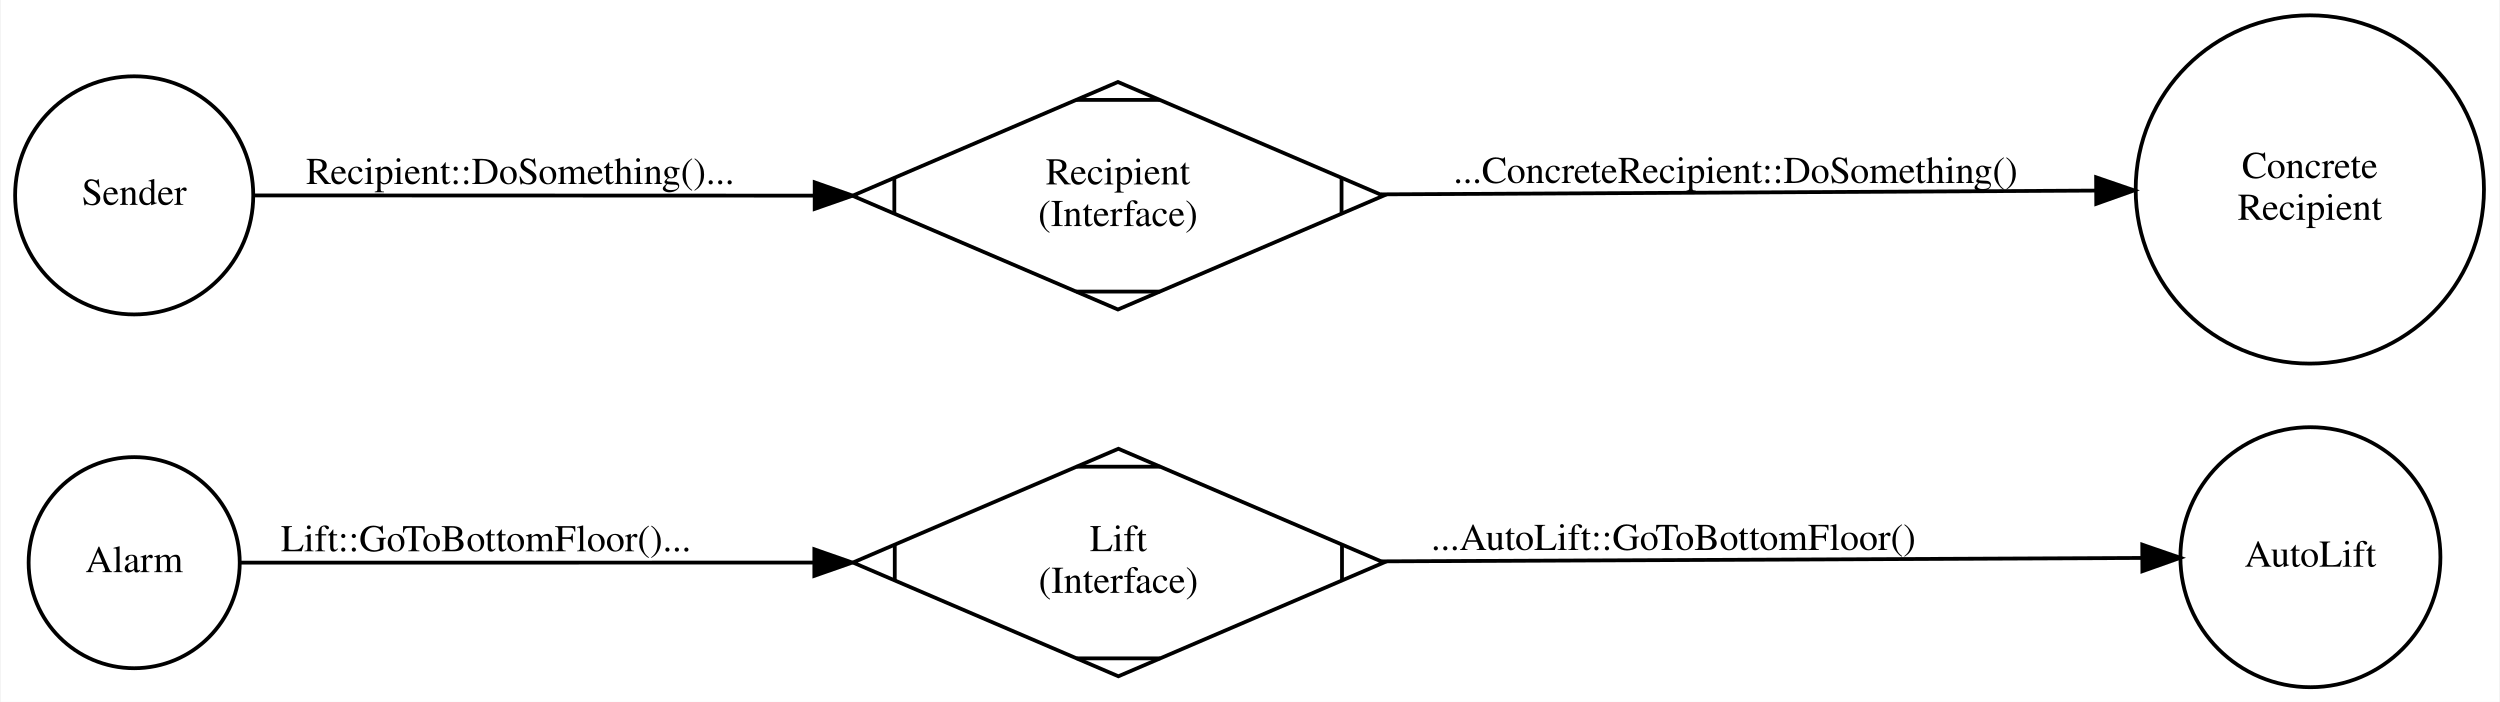
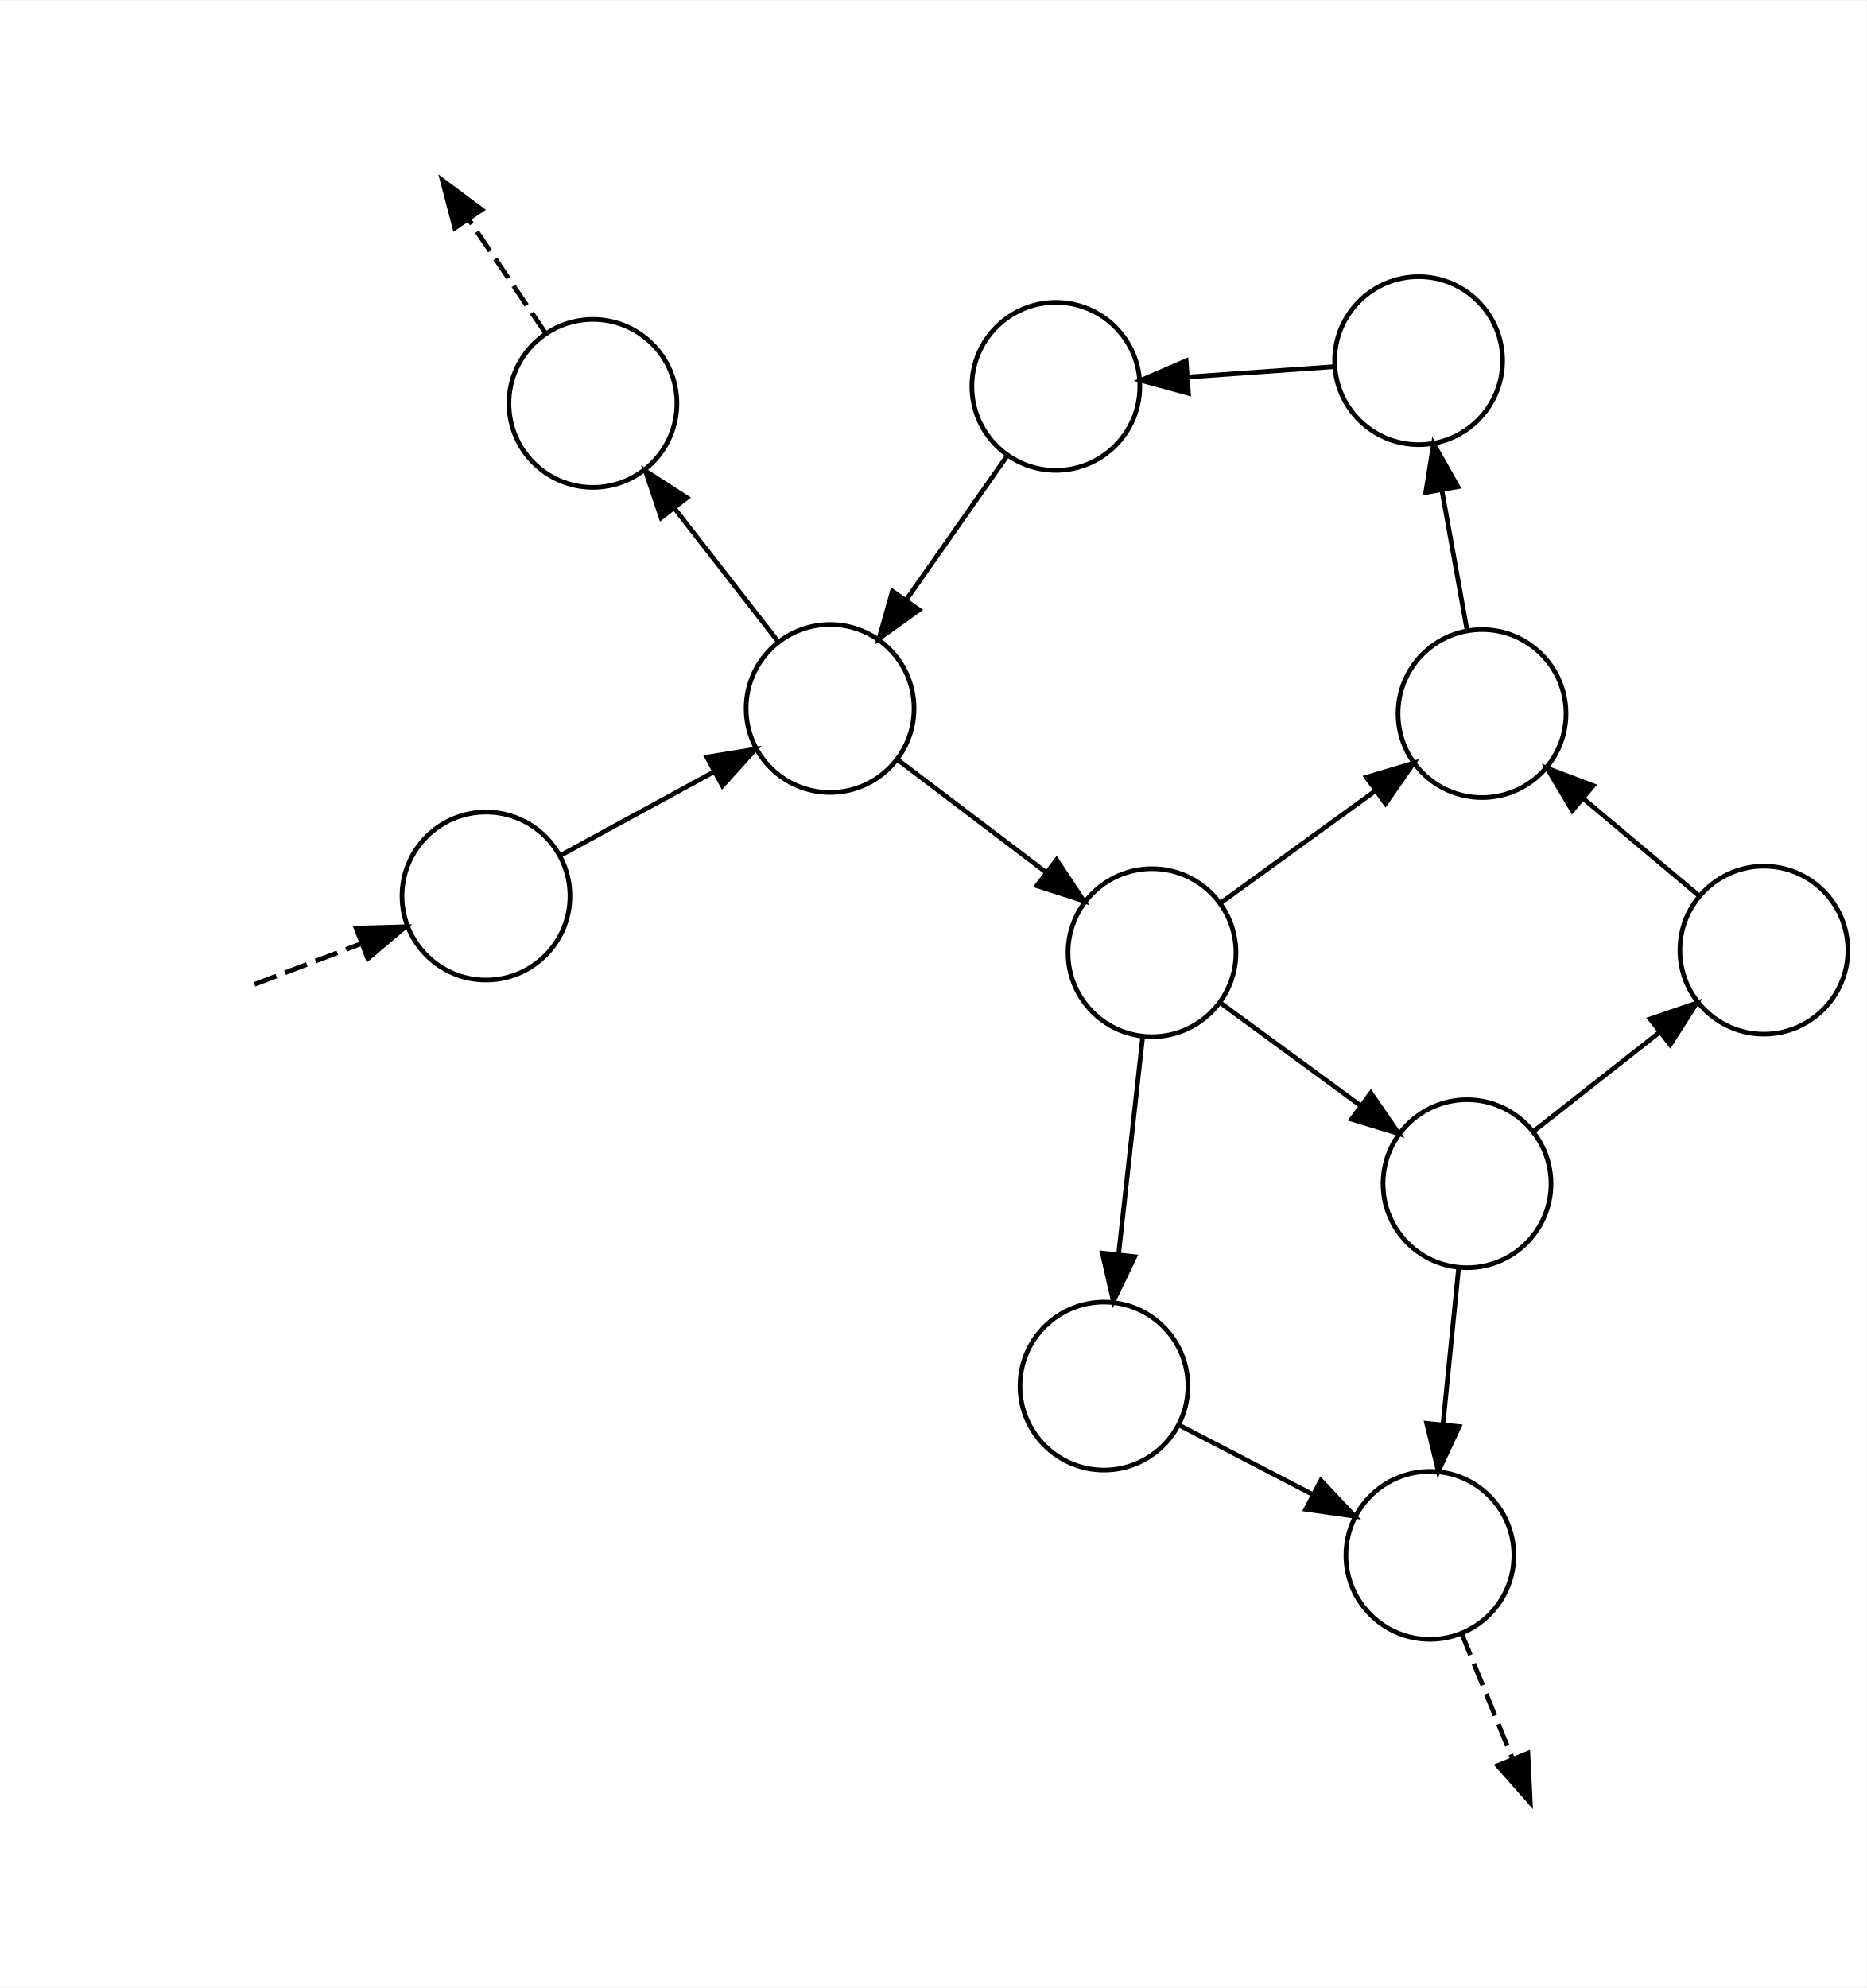
- <svg xmlns="http://www.w3.org/2000/svg" width="659pt" height="185pt" viewBox="0.00 0.00 658.91 185.08">
-   <g id="graph0" class="graph" transform="scale(1 1) rotate(0) translate(4 181.083)">
-     <polygon fill="white" stroke="none" points="-4,4 -4,-181.083 654.907,-181.083 654.907,4 -4,4" />
+ <svg xmlns="http://www.w3.org/2000/svg" width="400pt" height="426pt" viewBox="0.00 0.00 400.07 425.81">
+   <g id="graph0" class="graph" transform="scale(1 1) rotate(0) translate(4 421.806)">
+     <polygon fill="white" stroke="none" points="-4,4 -4,-421.806 396.068,-421.806 396.068,4 -4,4" />
    <g id="node1" class="node">
-       <ellipse fill="none" stroke="black" cx="31.199" cy="-129.563" rx="31.4" ry="31.4" />
-       <text text-anchor="middle" x="31.199" y="-127.063" font-family="Times,serif" font-size="10.00">Sender</text>
+       <ellipse fill="none" stroke="black" cx="100.167" cy="-229.894" rx="18" ry="18" />
    </g>
    <g id="node3" class="node">
-       <polygon fill="none" stroke="black" points="290.629,-159.462 220.629,-129.462 290.629,-99.462 360.629,-129.462 290.629,-159.462" />
-       <polyline fill="none" stroke="black" points="231.659,-134.189 231.659,-124.735 " />
-       <polyline fill="none" stroke="black" points="279.599,-104.189 301.659,-104.189 " />
-       <polyline fill="none" stroke="black" points="349.599,-124.735 349.599,-134.189 " />
-       <polyline fill="none" stroke="black" points="301.659,-154.735 279.599,-154.735 " />
-       <text text-anchor="middle" x="290.629" y="-132.462" font-family="Times,serif" font-size="10.00">Recipient</text>
-       <text text-anchor="middle" x="290.629" y="-121.462" font-family="Times,serif" font-size="10.00">(Interface)</text>
+       <ellipse fill="none" stroke="black" cx="173.922" cy="-270.096" rx="18" ry="18" />
    </g>
    <g id="edge1" class="edge">
-       <path fill="none" stroke="black" d="M62.492,-129.551C98.93,-129.536 160.502,-129.513 210.503,-129.493" />
-       <polygon fill="black" stroke="black" points="210.661,-132.993 220.66,-129.489 210.658,-125.993 210.661,-132.993" />
-       <text text-anchor="middle" x="132.992" y="-132.551" font-family="Times,serif" font-size="10.00">Recipient::DoSomething()...</text>
+       <path fill="none" stroke="black" d="M116.17,-238.617C125.739,-243.833 138.103,-250.572 148.934,-256.476" />
+       <polygon fill="black" stroke="black" points="147.494,-259.677 157.949,-261.39 150.844,-253.531 147.494,-259.677" />
    </g>
    <g id="node2" class="node">
-       <ellipse fill="none" stroke="black" cx="604.945" cy="-131.121" rx="45.924" ry="45.924" />
-       <text text-anchor="middle" x="604.945" y="-134.121" font-family="Times,serif" font-size="10.00">Concrete</text>
-       <text text-anchor="middle" x="604.945" y="-123.121" font-family="Times,serif" font-size="10.00">Recipient</text>
+       <ellipse fill="none" stroke="black" cx="123.086" cy="-335.481" rx="18" ry="18" />
+     </g>
+     <g id="node13" class="node" />
+     <g id="edge15" class="edge">
+       <path fill="none" stroke="black" stroke-dasharray="5,2" d="M112.796,-350.725C107.934,-357.928 102.004,-366.713 96.511,-374.85" />
+       <polygon fill="black" stroke="black" points="93.489,-373.072 90.795,-383.319 99.291,-376.989 93.489,-373.072" />
    </g>
    <g id="edge2" class="edge">
-       <path fill="none" stroke="black" d="M359.996,-129.828C416.605,-130.127 495.589,-130.544 548.407,-130.823" />
-       <polygon fill="black" stroke="black" points="548.589,-134.324 558.607,-130.877 548.626,-127.324 548.589,-134.324" />
-       <text text-anchor="middle" x="453.496" y="-132.828" font-family="Times,serif" font-size="10.00">...ConcreteRecipient::DoSomething()</text>
+       <path fill="none" stroke="black" d="M162.64,-284.607C156.19,-292.903 147.959,-303.489 140.678,-312.854" />
+       <polygon fill="black" stroke="black" points="137.711,-310.968 134.336,-321.011 143.237,-315.264 137.711,-310.968" />
+     </g>
+     <g id="node7" class="node">
+       <ellipse fill="none" stroke="black" cx="242.916" cy="-217.755" rx="18" ry="18" />
+     </g>
+     <g id="edge3" class="edge">
+       <path fill="none" stroke="black" d="M188.554,-258.996C197.701,-252.056 209.675,-242.972 220.057,-235.097" />
+       <polygon fill="black" stroke="black" points="222.454,-237.671 228.305,-228.839 218.223,-232.094 222.454,-237.671" />
    </g>
    <g id="node4" class="node">
-       <ellipse fill="none" stroke="black" cx="31.199" cy="-32.7" rx="27.835" ry="27.835" />
-       <text text-anchor="middle" x="31.199" y="-30.2" font-family="Times,serif" font-size="10.00">Alarm</text>
+       <ellipse fill="none" stroke="black" cx="222.309" cy="-339.132" rx="18" ry="18" />
+     </g>
+     <g id="edge4" class="edge">
+       <path fill="none" stroke="black" d="M211.81,-324.152C205.532,-315.196 197.421,-303.623 190.315,-293.485" />
+       <polygon fill="black" stroke="black" points="193.006,-291.227 184.401,-285.047 187.274,-295.244 193.006,-291.227" />
+     </g>
+     <g id="node5" class="node">
+       <ellipse fill="none" stroke="black" cx="300.06" cy="-344.64" rx="18" ry="18" />
+     </g>
+     <g id="edge5" class="edge">
+       <path fill="none" stroke="black" d="M282.027,-343.363C272.673,-342.7 261.035,-341.876 250.523,-341.131" />
+       <polygon fill="black" stroke="black" points="250.736,-337.637 240.514,-340.422 250.241,-344.62 250.736,-337.637" />
    </g>
    <g id="node6" class="node">
-       <polygon fill="none" stroke="black" points="290.745,-62.737 220.745,-32.737 290.745,-2.737 360.745,-32.737 290.745,-62.737" />
-       <polyline fill="none" stroke="black" points="231.775,-37.464 231.775,-28.01 " />
-       <polyline fill="none" stroke="black" points="279.715,-7.464 301.775,-7.464 " />
-       <polyline fill="none" stroke="black" points="349.715,-28.01 349.715,-37.464 " />
-       <polyline fill="none" stroke="black" points="301.775,-58.01 279.715,-58.01 " />
-       <text text-anchor="middle" x="290.745" y="-35.737" font-family="Times,serif" font-size="10.00">Lift</text>
-       <text text-anchor="middle" x="290.745" y="-24.737" font-family="Times,serif" font-size="10.00">(Interface)</text>
+       <ellipse fill="none" stroke="black" cx="313.654" cy="-269.004" rx="18" ry="18" />
    </g>
-     <g id="edge3" class="edge">
-       <path fill="none" stroke="black" d="M58.975,-32.703C94.835,-32.709 158.766,-32.718 210.413,-32.725" />
-       <polygon fill="black" stroke="black" points="210.566,-36.225 220.567,-32.727 210.567,-29.225 210.566,-36.225" />
-       <text text-anchor="middle" x="123.975" y="-35.703" font-family="Times,serif" font-size="10.00">Lift::GoToBottomFloor()...</text>
+     <g id="edge6" class="edge">
+       <path fill="none" stroke="black" d="M310.432,-286.929C308.824,-295.878 306.842,-306.903 305.043,-316.912" />
+       <polygon fill="black" stroke="black" points="301.582,-316.383 303.258,-326.844 308.472,-317.621 301.582,-316.383" />
    </g>
-     <g id="node5" class="node">
-       <ellipse fill="none" stroke="black" cx="605.099" cy="-34.142" rx="34.285" ry="34.285" />
-       <text text-anchor="middle" x="605.099" y="-31.642" font-family="Times,serif" font-size="10.00">AutoLift</text>
+     <g id="edge7" class="edge">
+       <path fill="none" stroke="black" d="M257.573,-228.374C267.153,-235.314 279.862,-244.522 290.759,-252.417" />
+       <polygon fill="black" stroke="black" points="288.864,-255.366 299.016,-258.399 292.971,-249.698 288.864,-255.366" />
    </g>
-     <g id="edge4" class="edge">
-       <path fill="none" stroke="black" d="M360.12,-33.047C421.185,-33.32 508.283,-33.709 560.5,-33.943" />
-       <polygon fill="black" stroke="black" points="560.759,-37.444 570.775,-33.989 560.791,-30.444 560.759,-37.444" />
-       <text text-anchor="middle" x="437.12" y="-36.047" font-family="Times,serif" font-size="10.00">...AutoLift::GoToBottomFloor()</text>
+     <g id="node8" class="node">
+       <ellipse fill="none" stroke="black" cx="232.625" cy="-124.873" rx="18" ry="18" />
+     </g>
+     <g id="edge8" class="edge">
+       <path fill="none" stroke="black" d="M240.932,-199.846C239.461,-186.568 237.427,-168.21 235.74,-152.984" />
+       <polygon fill="black" stroke="black" points="239.218,-152.597 234.638,-143.043 232.261,-153.368 239.218,-152.597" />
+     </g>
+     <g id="node11" class="node">
+       <ellipse fill="none" stroke="black" cx="310.441" cy="-168.243" rx="18" ry="18" />
+     </g>
+     <g id="edge9" class="edge">
+       <path fill="none" stroke="black" d="M257.568,-207.011C266.328,-200.588 277.648,-192.289 287.564,-185.017" />
+       <polygon fill="black" stroke="black" points="289.823,-187.701 295.818,-178.966 285.684,-182.056 289.823,-187.701" />
+     </g>
+     <g id="node9" class="node">
+       <ellipse fill="none" stroke="black" cx="302.484" cy="-88.592" rx="18" ry="18" />
+     </g>
+     <g id="edge10" class="edge">
+       <path fill="none" stroke="black" d="M248.828,-116.458C257.292,-112.062 267.84,-106.585 277.337,-101.652" />
+       <polygon fill="black" stroke="black" points="279.108,-104.676 286.369,-96.961 275.882,-98.464 279.108,-104.676" />
+     </g>
+     <g id="node14" class="node" />
+     <g id="edge16" class="edge">
+       <path fill="none" stroke="black" stroke-dasharray="5,2" d="M309.277,-71.863C312.535,-63.839 316.52,-54.024 320.192,-44.982" />
+       <polygon fill="black" stroke="black" points="323.484,-46.176 324.003,-35.594 316.998,-43.543 323.484,-46.176" />
+     </g>
+     <g id="node10" class="node">
+       <ellipse fill="none" stroke="black" cx="374.068" cy="-218.295" rx="18" ry="18" />
+     </g>
+     <g id="edge11" class="edge">
+       <path fill="none" stroke="black" d="M360.056,-230.056C352.736,-236.2 343.614,-243.856 335.401,-250.751" />
+       <polygon fill="black" stroke="black" points="332.999,-248.197 327.59,-257.307 337.499,-253.558 332.999,-248.197" />
+     </g>
+     <g id="edge13" class="edge">
+       <path fill="none" stroke="black" d="M308.635,-150.169C307.649,-140.291 306.405,-127.837 305.294,-116.718" />
+       <polygon fill="black" stroke="black" points="308.759,-116.197 304.283,-106.595 301.794,-116.893 308.759,-116.197" />
+     </g>
+     <g id="edge12" class="edge">
+       <path fill="none" stroke="black" d="M324.879,-179.601C332.77,-185.808 342.719,-193.634 351.601,-200.621" />
+       <polygon fill="black" stroke="black" points="349.664,-203.55 359.687,-206.982 353.992,-198.049 349.664,-203.55" />
+     </g>
+     <g id="node12" class="node" />
+     <g id="edge14" class="edge">
+       <path fill="none" stroke="black" stroke-dasharray="5,2" d="M50.553,-210.966C57.873,-213.758 65.993,-216.856 73.509,-219.724" />
+       <polygon fill="black" stroke="black" points="72.332,-223.021 82.923,-223.315 74.827,-216.481 72.332,-223.021" />
    </g>
  </g>
</svg>
